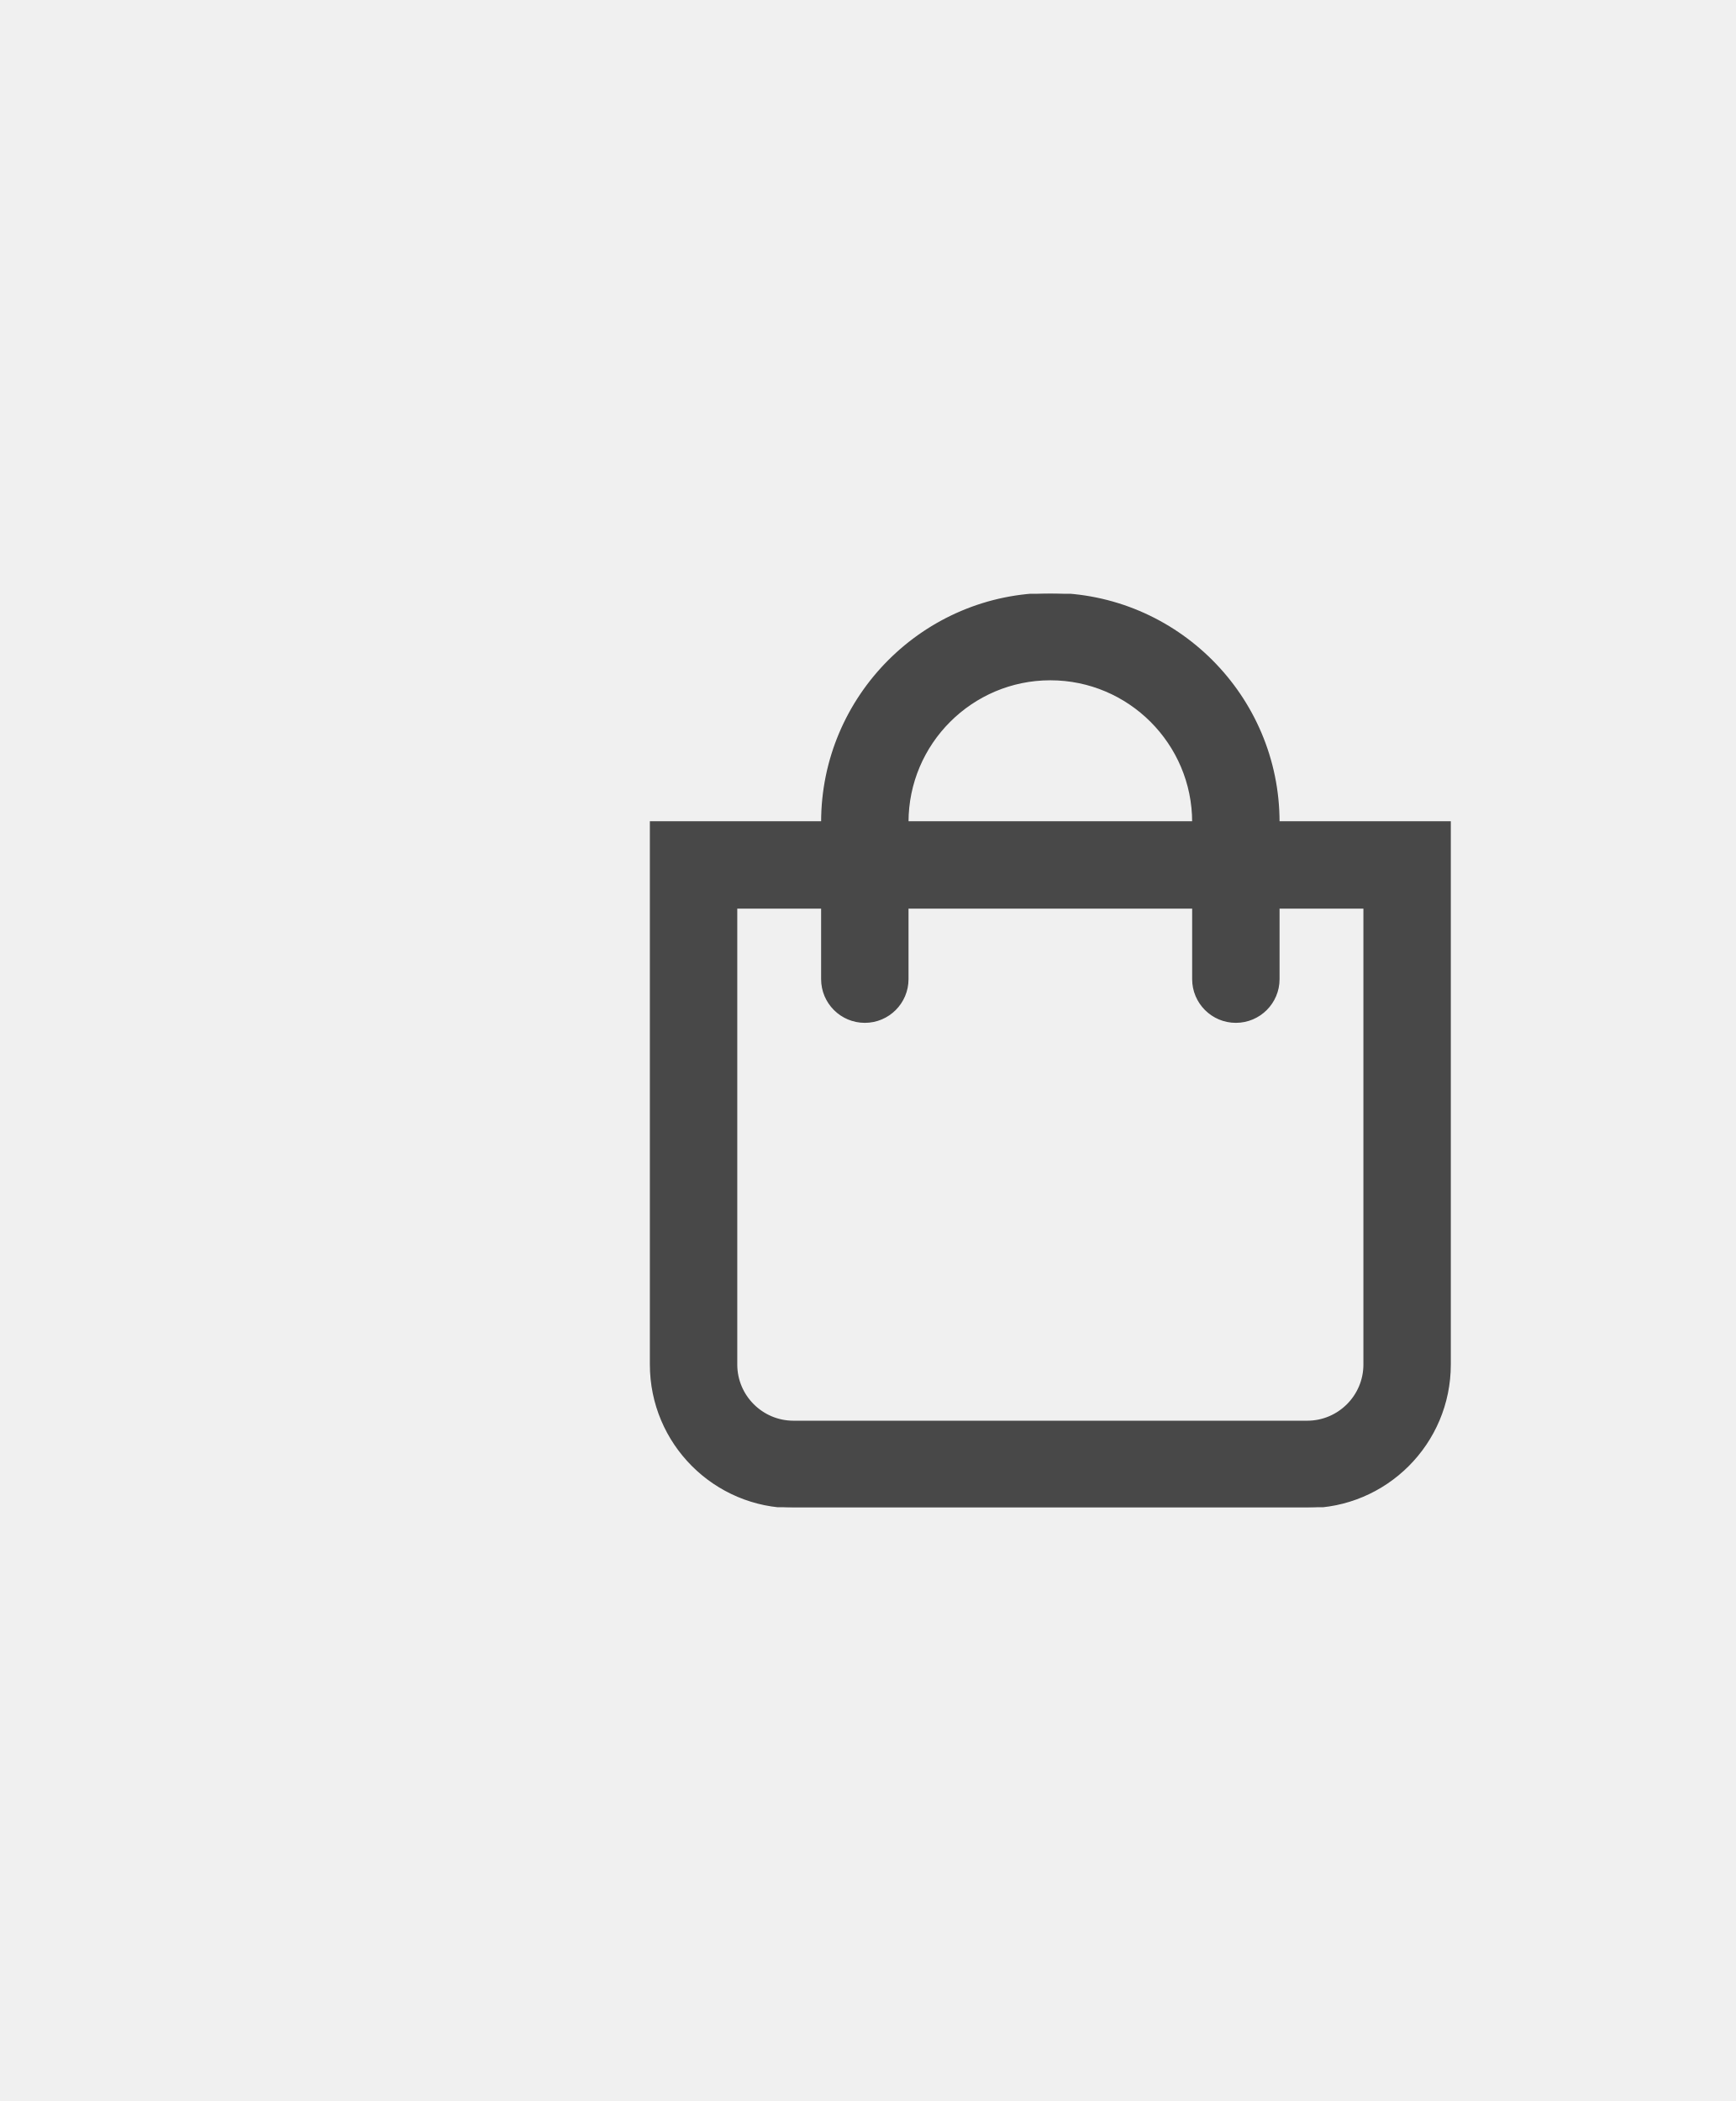
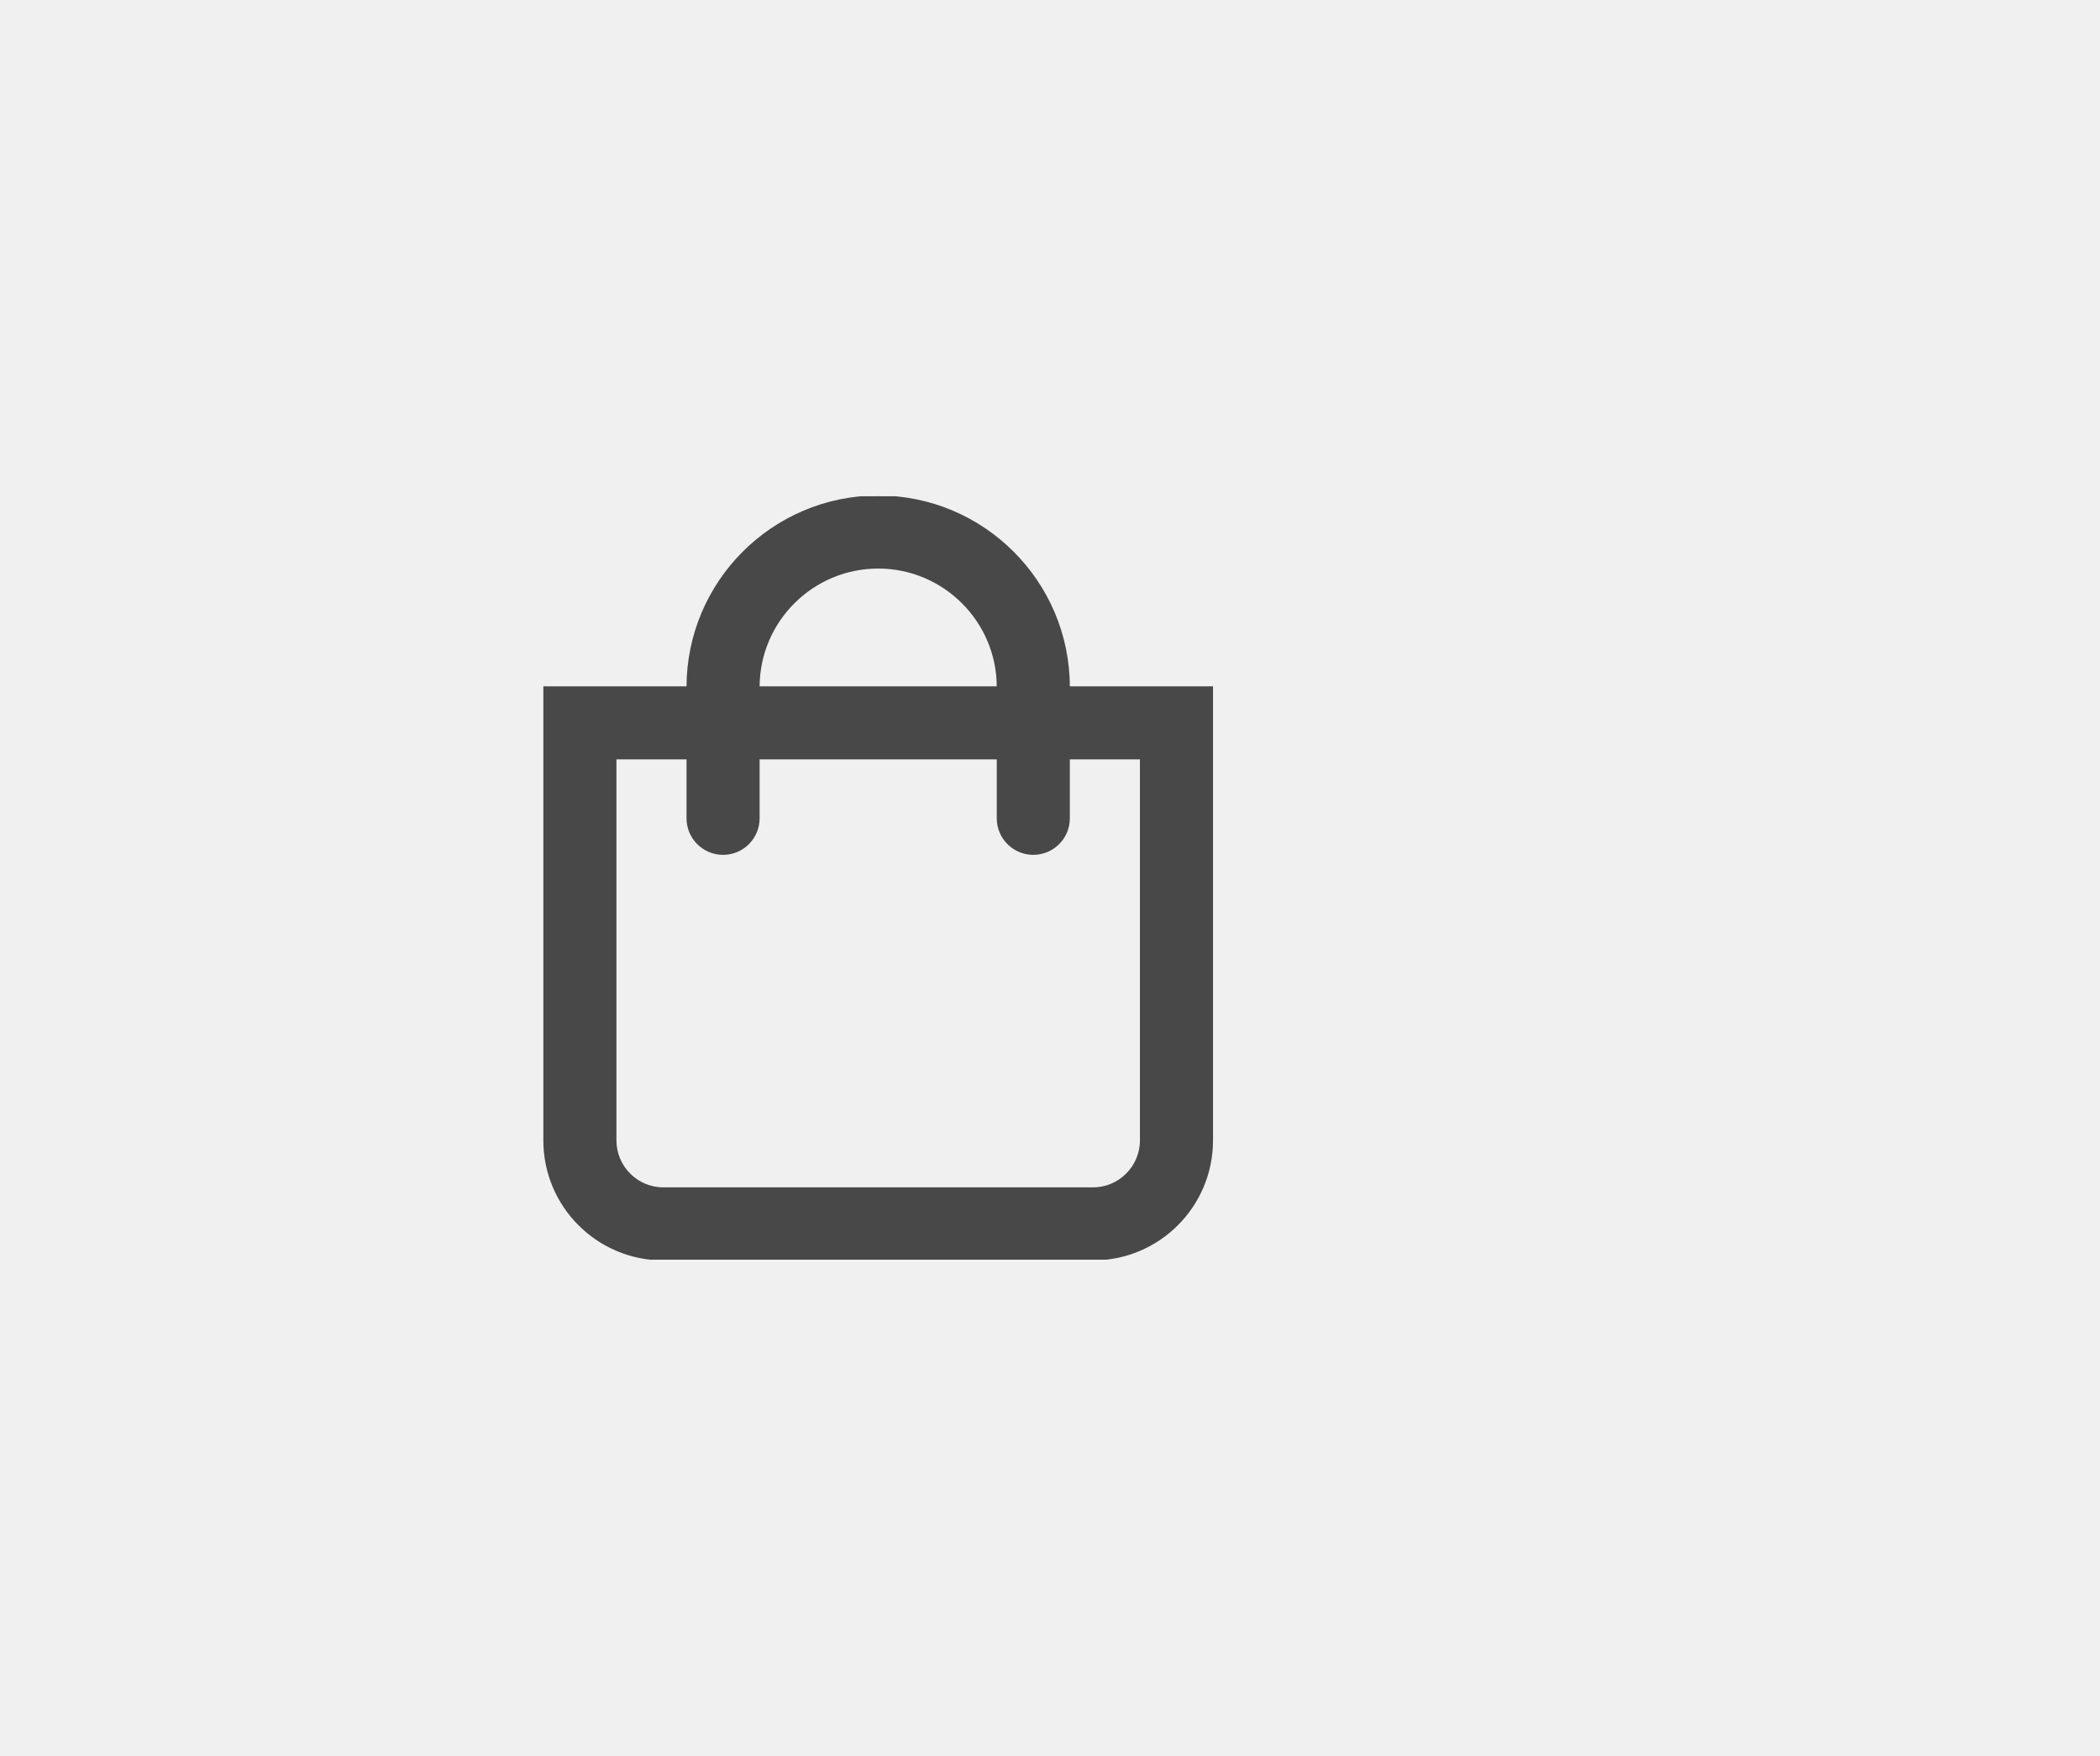
- <svg xmlns="http://www.w3.org/2000/svg" width="38" height="46" viewBox="0 0 38 46" fill="none">
+ <svg xmlns="http://www.w3.org/2000/svg" width="55" height="46" viewBox="0 0 55 46" fill="none">
  <g clip-path="url(#clip0_6_200)">
    <path d="M28 18C28 15.243 25.757 13 23 13C20.243 13 18 15.243 18 18H14.25V29.875C14.25 31.601 15.649 33 17.375 33H28.625C30.351 33 31.75 31.601 31.75 29.875V18H28ZM23 14.875C24.723 14.875 26.125 16.277 26.125 18H19.875C19.875 16.277 21.277 14.875 23 14.875ZM29.875 29.875C29.875 30.564 29.314 31.125 28.625 31.125H17.375C16.686 31.125 16.125 30.564 16.125 29.875V19.875H18V21.438C18 21.955 18.42 22.375 18.938 22.375C19.455 22.375 19.875 21.955 19.875 21.438V19.875H26.125V21.438C26.125 21.955 26.545 22.375 27.062 22.375C27.58 22.375 28 21.955 28 21.438V19.875H29.875V29.875Z" fill="#484848" stroke="#484848" stroke-width="0.039" />
  </g>
  <defs>
    <clipPath id="clip0_6_200">
      <rect width="20" height="20" fill="white" transform="translate(13 13)" />
    </clipPath>
  </defs>
</svg>
